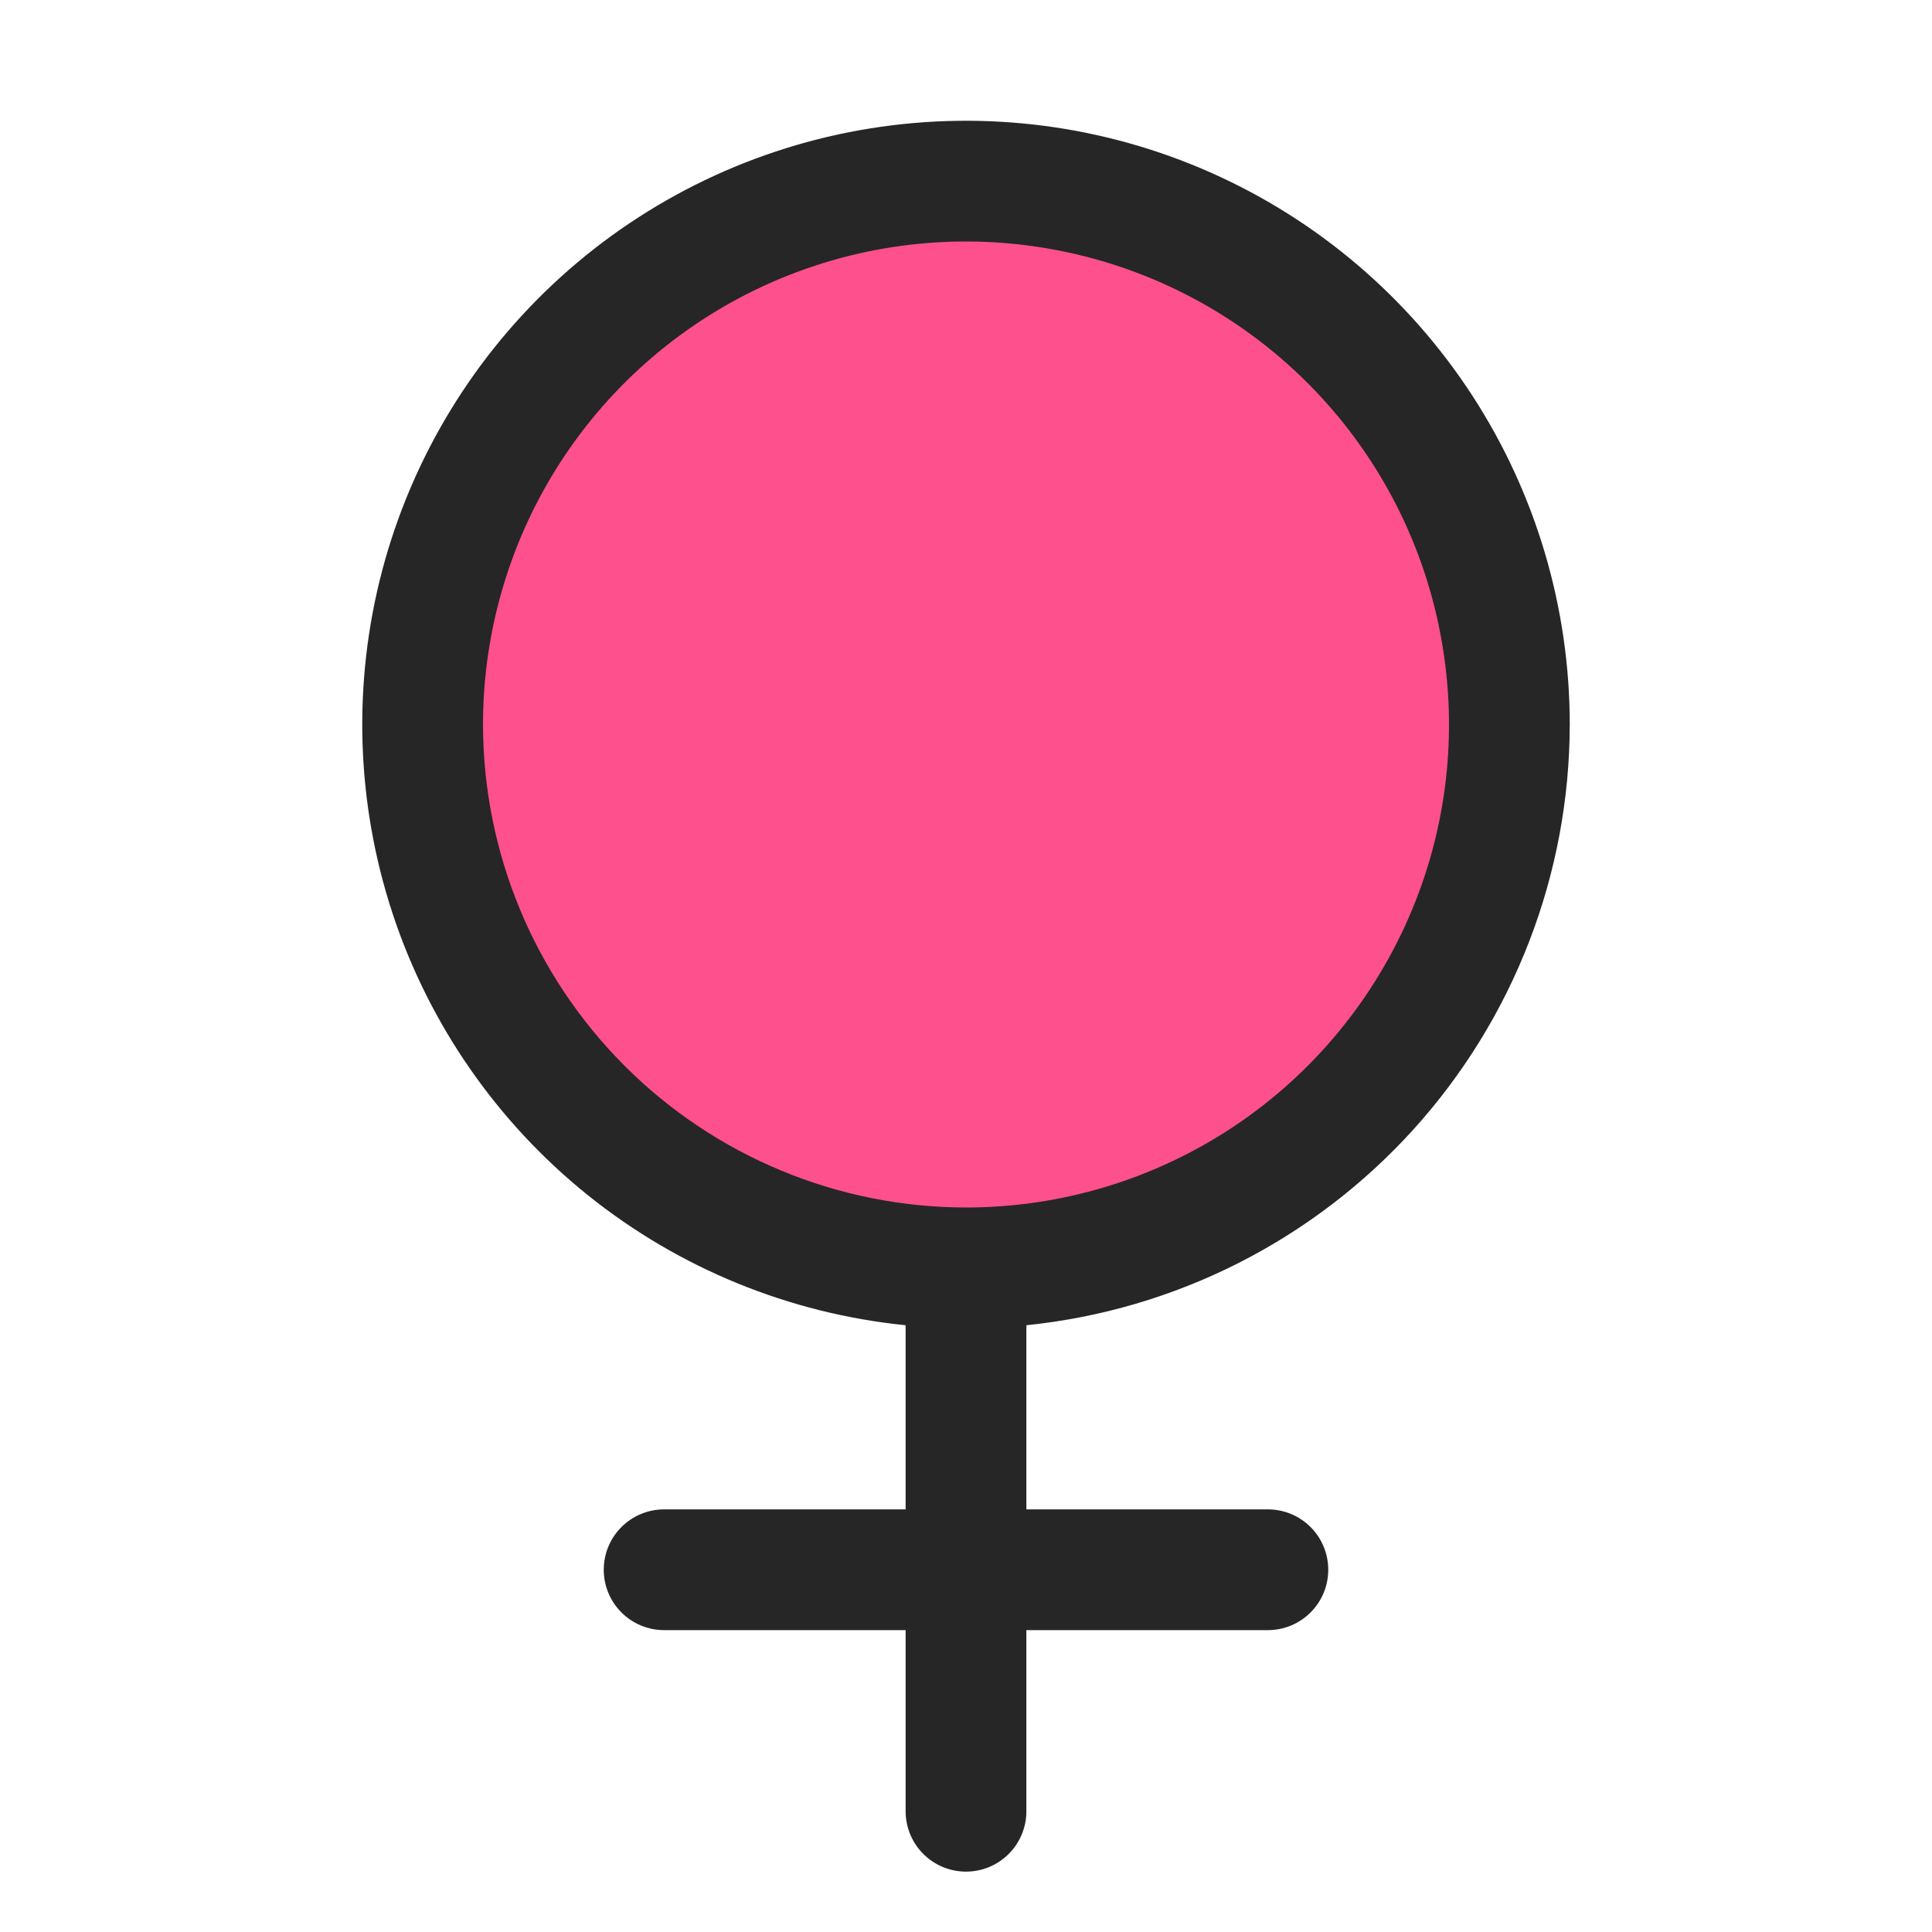
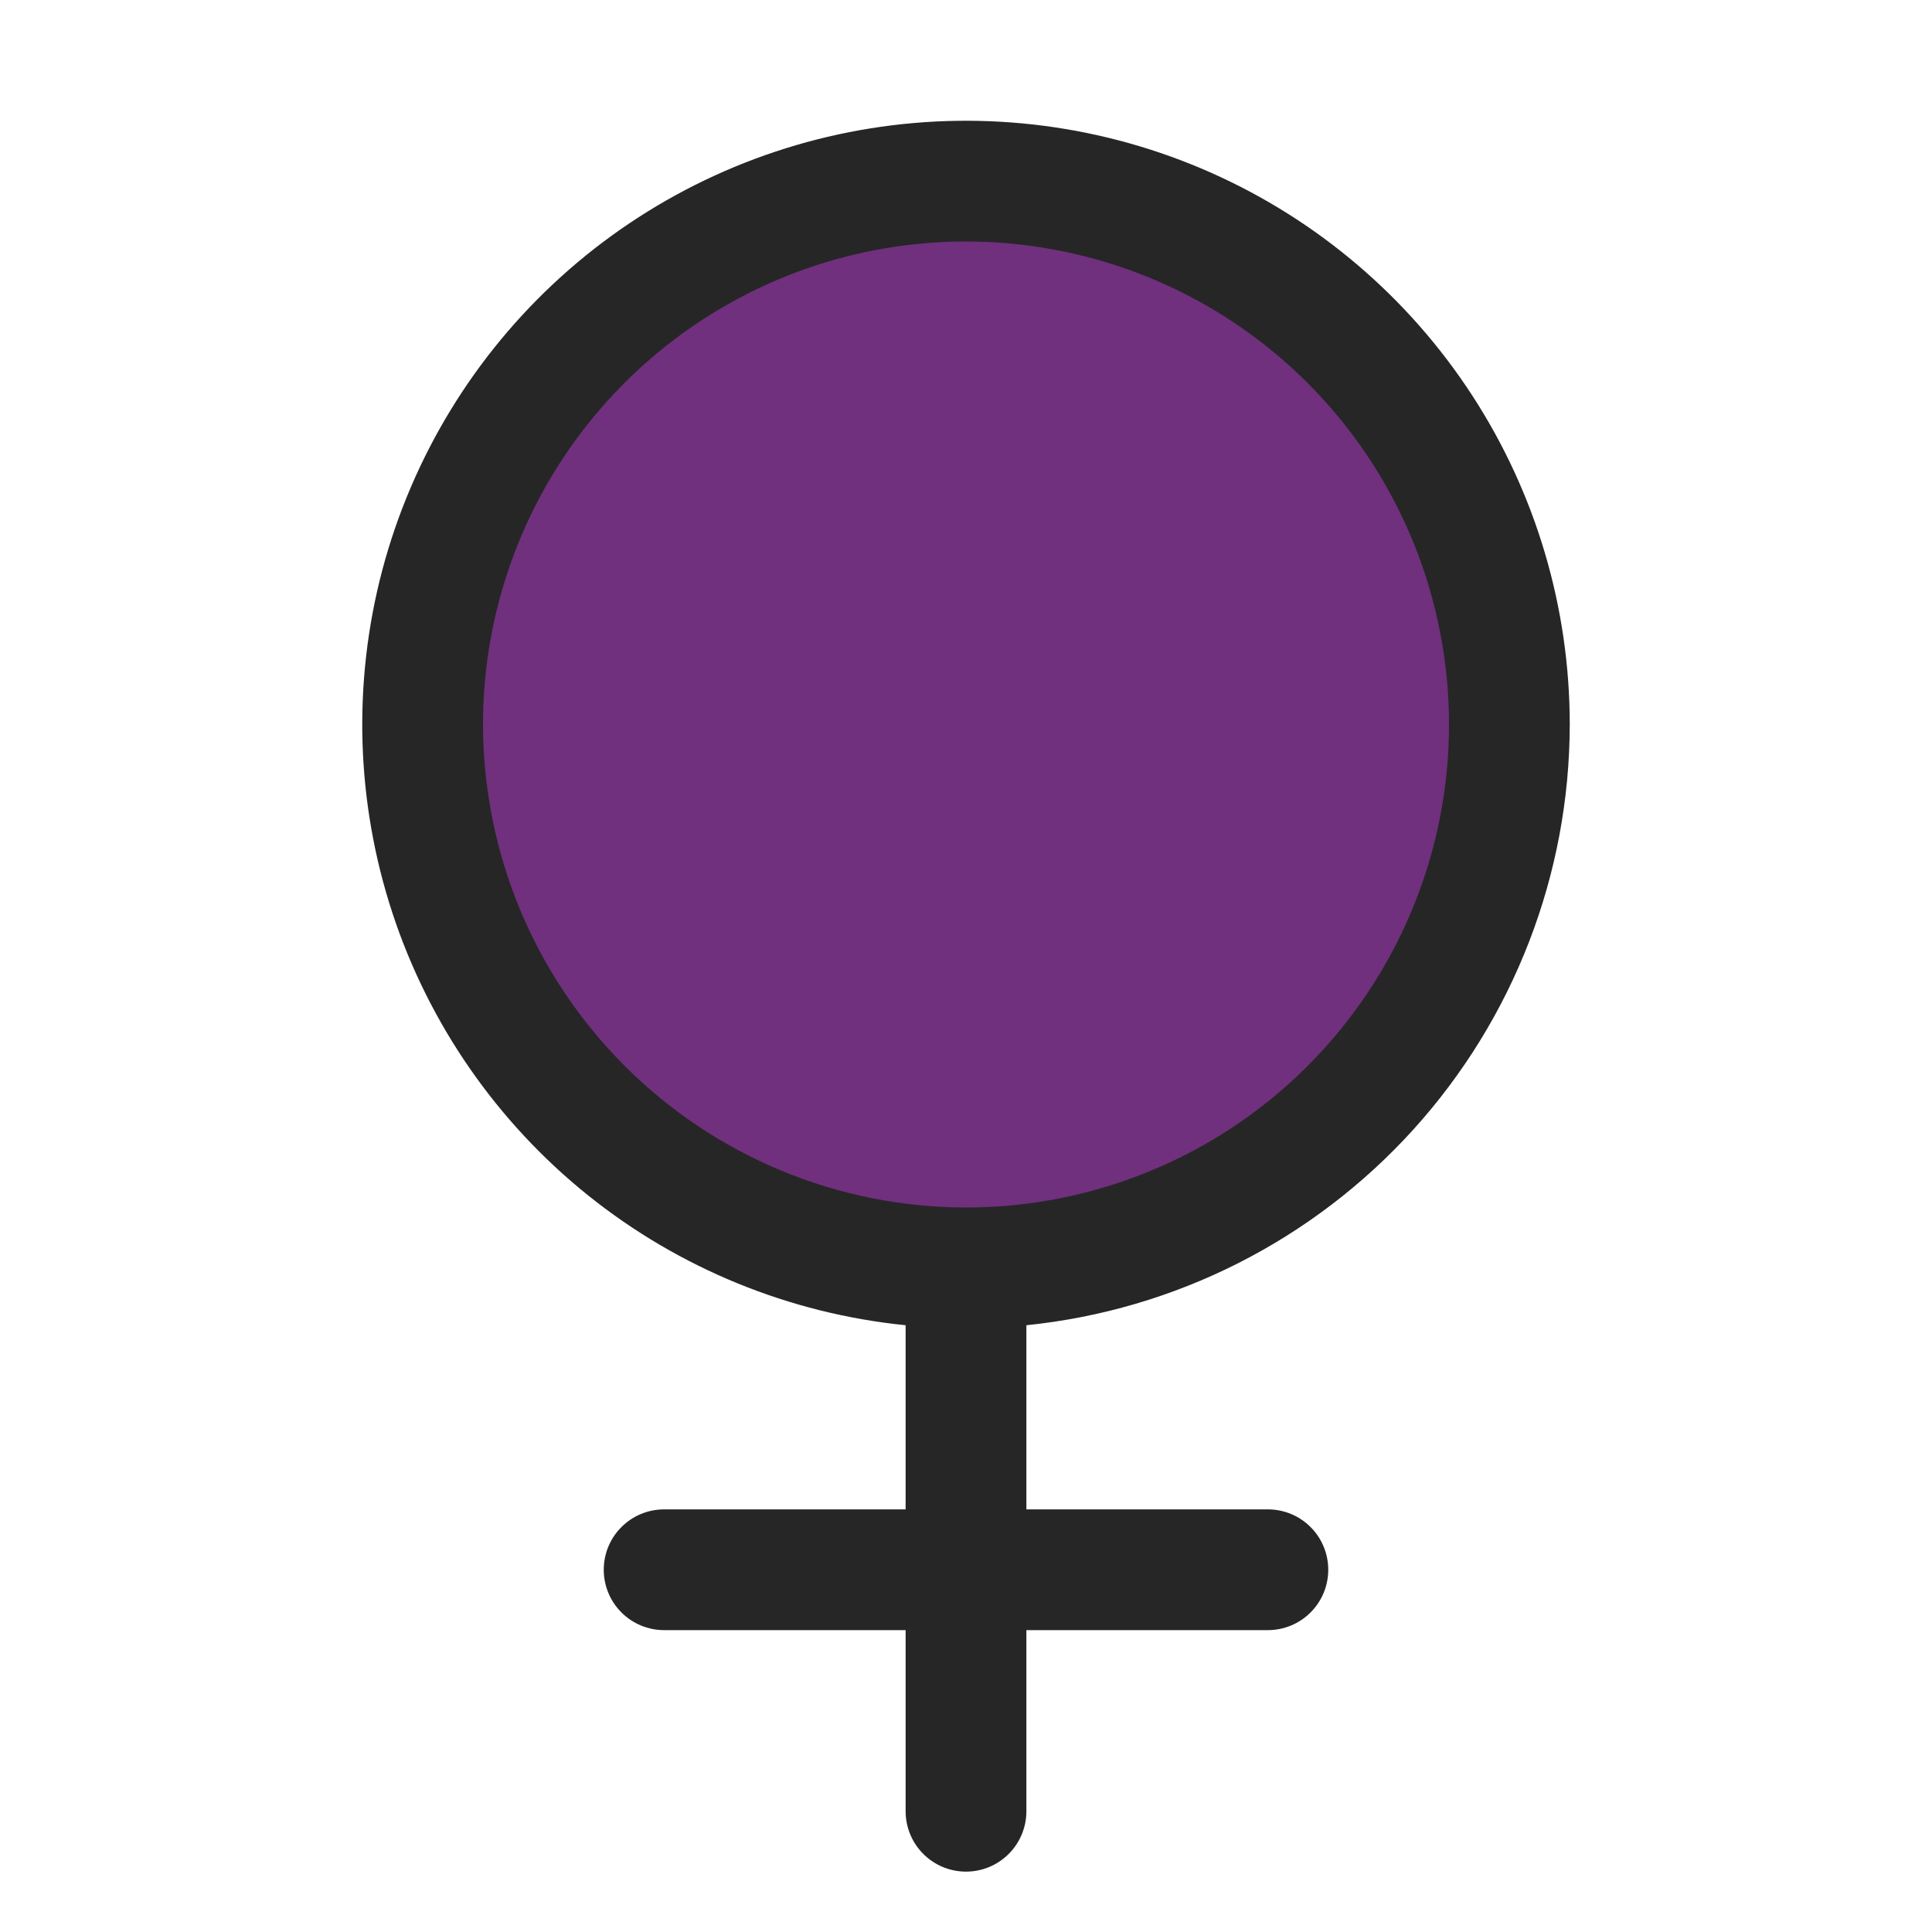
<svg xmlns="http://www.w3.org/2000/svg" width="32" height="32" viewBox="0 0 32 32" fill="none">
-   <path d="M25 12C25 13.78 24.472 15.52 23.483 17C22.494 18.48 21.089 19.634 19.444 20.315C17.8 20.996 15.99 21.174 14.244 20.827C12.498 20.48 10.895 19.623 9.636 18.364C8.377 17.105 7.52 15.502 7.173 13.756C6.826 12.01 7.004 10.2 7.685 8.556C8.366 6.911 9.52 5.506 11 4.517C12.48 3.528 14.22 3 16 3C18.387 3 20.676 3.948 22.364 5.636C24.052 7.324 25 9.613 25 12Z" fill="#FE508D" />
+   <path d="M25 12C25 13.78 24.472 15.52 23.483 17C22.494 18.48 21.089 19.634 19.444 20.315C17.8 20.996 15.99 21.174 14.244 20.827C12.498 20.48 10.895 19.623 9.636 18.364C8.377 17.105 7.52 15.502 7.173 13.756C6.826 12.01 7.004 10.2 7.685 8.556C8.366 6.911 9.52 5.506 11 4.517C12.48 3.528 14.22 3 16 3C18.387 3 20.676 3.948 22.364 5.636C24.052 7.324 25 9.613 25 12Z" fill="#70307E" />
  <path d="M26 12C26 10.065 25.439 8.171 24.384 6.549C23.329 4.927 21.826 3.645 20.057 2.86C18.288 2.075 16.329 1.82 14.419 2.126C12.508 2.432 10.727 3.286 9.292 4.584C7.857 5.882 6.829 7.569 6.333 9.439C5.838 11.31 5.896 13.284 6.5 15.123C7.104 16.961 8.229 18.585 9.738 19.797C11.247 21.008 13.075 21.756 15 21.95V25H11C10.735 25 10.48 25.105 10.293 25.293C10.105 25.48 10 25.735 10 26C10 26.265 10.105 26.52 10.293 26.707C10.48 26.895 10.735 27 11 27H15V30C15 30.265 15.105 30.52 15.293 30.707C15.48 30.895 15.735 31 16 31C16.265 31 16.52 30.895 16.707 30.707C16.895 30.52 17 30.265 17 30V27H21C21.265 27 21.52 26.895 21.707 26.707C21.895 26.52 22 26.265 22 26C22 25.735 21.895 25.48 21.707 25.293C21.52 25.105 21.265 25 21 25H17V21.95C19.465 21.699 21.75 20.543 23.413 18.705C25.075 16.867 25.997 14.478 26 12ZM8 12C8 10.418 8.469 8.871 9.348 7.555C10.227 6.24 11.477 5.214 12.938 4.609C14.4 4.003 16.009 3.845 17.561 4.154C19.113 4.462 20.538 5.224 21.657 6.343C22.776 7.462 23.538 8.887 23.846 10.439C24.155 11.991 23.997 13.6 23.391 15.062C22.785 16.523 21.76 17.773 20.445 18.652C19.129 19.531 17.582 20 16 20C13.879 19.998 11.845 19.154 10.346 17.654C8.846 16.154 8.002 14.121 8 12Z" fill="#262626" />
</svg>
